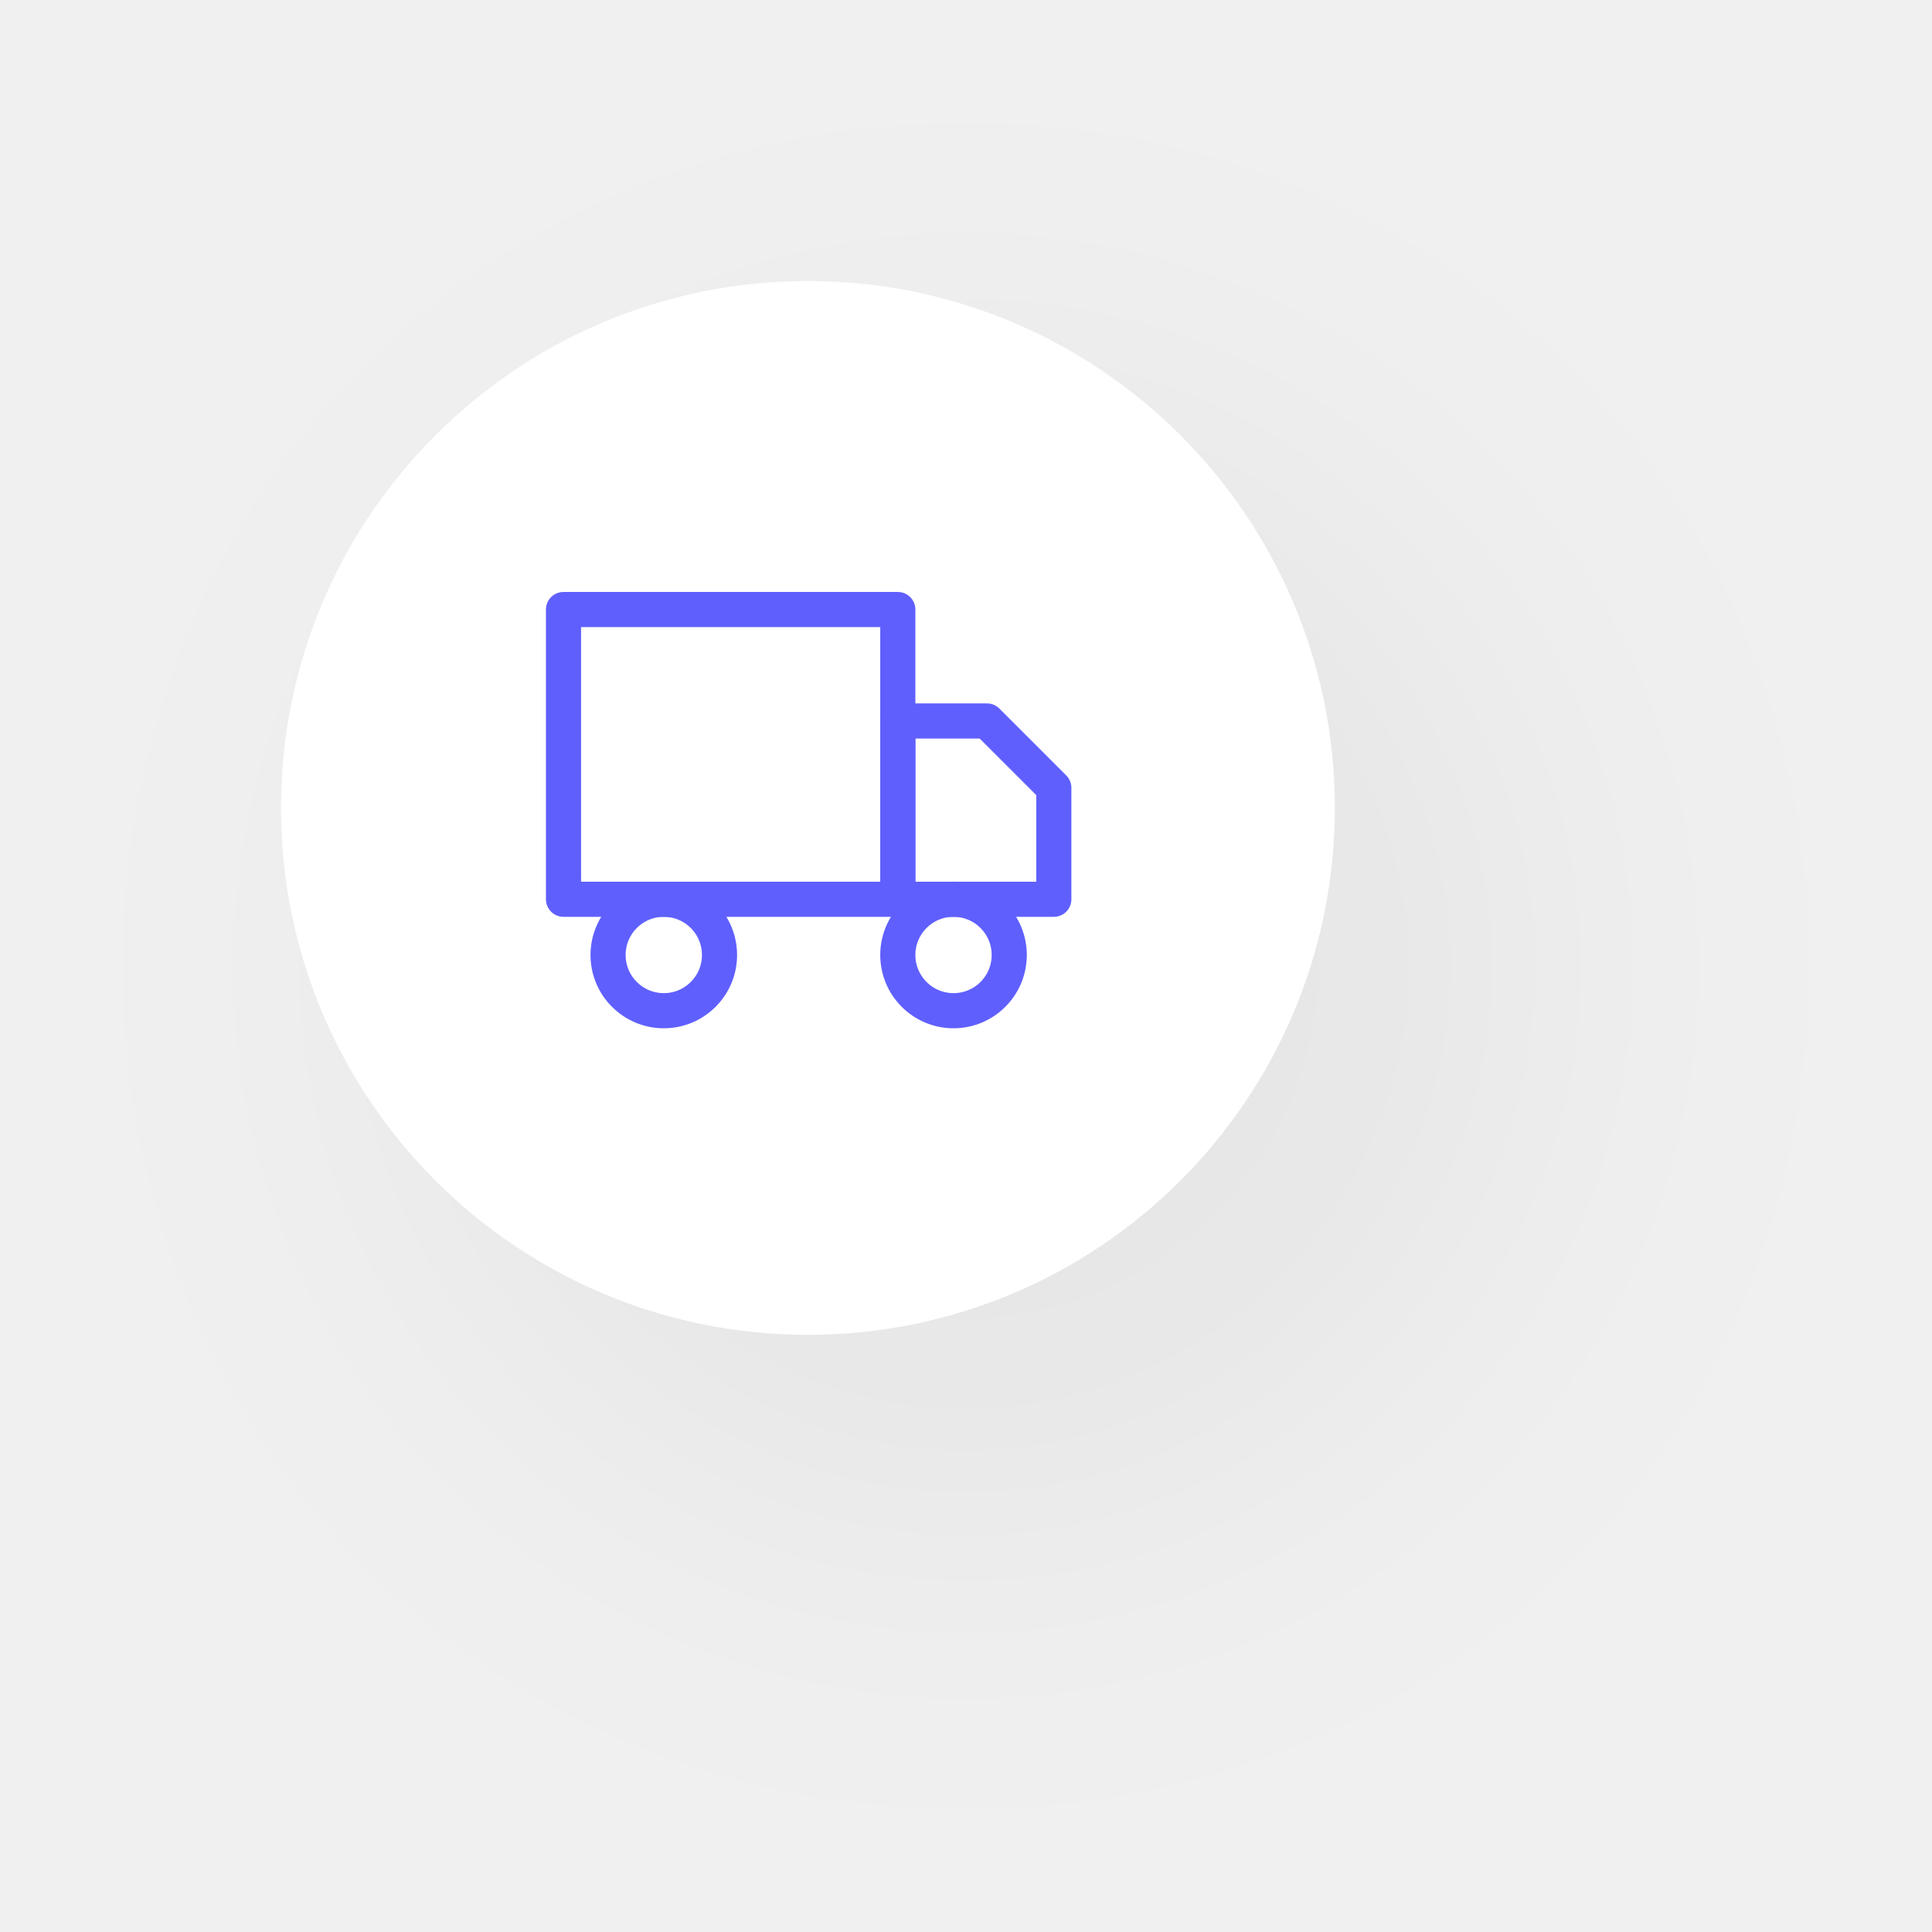
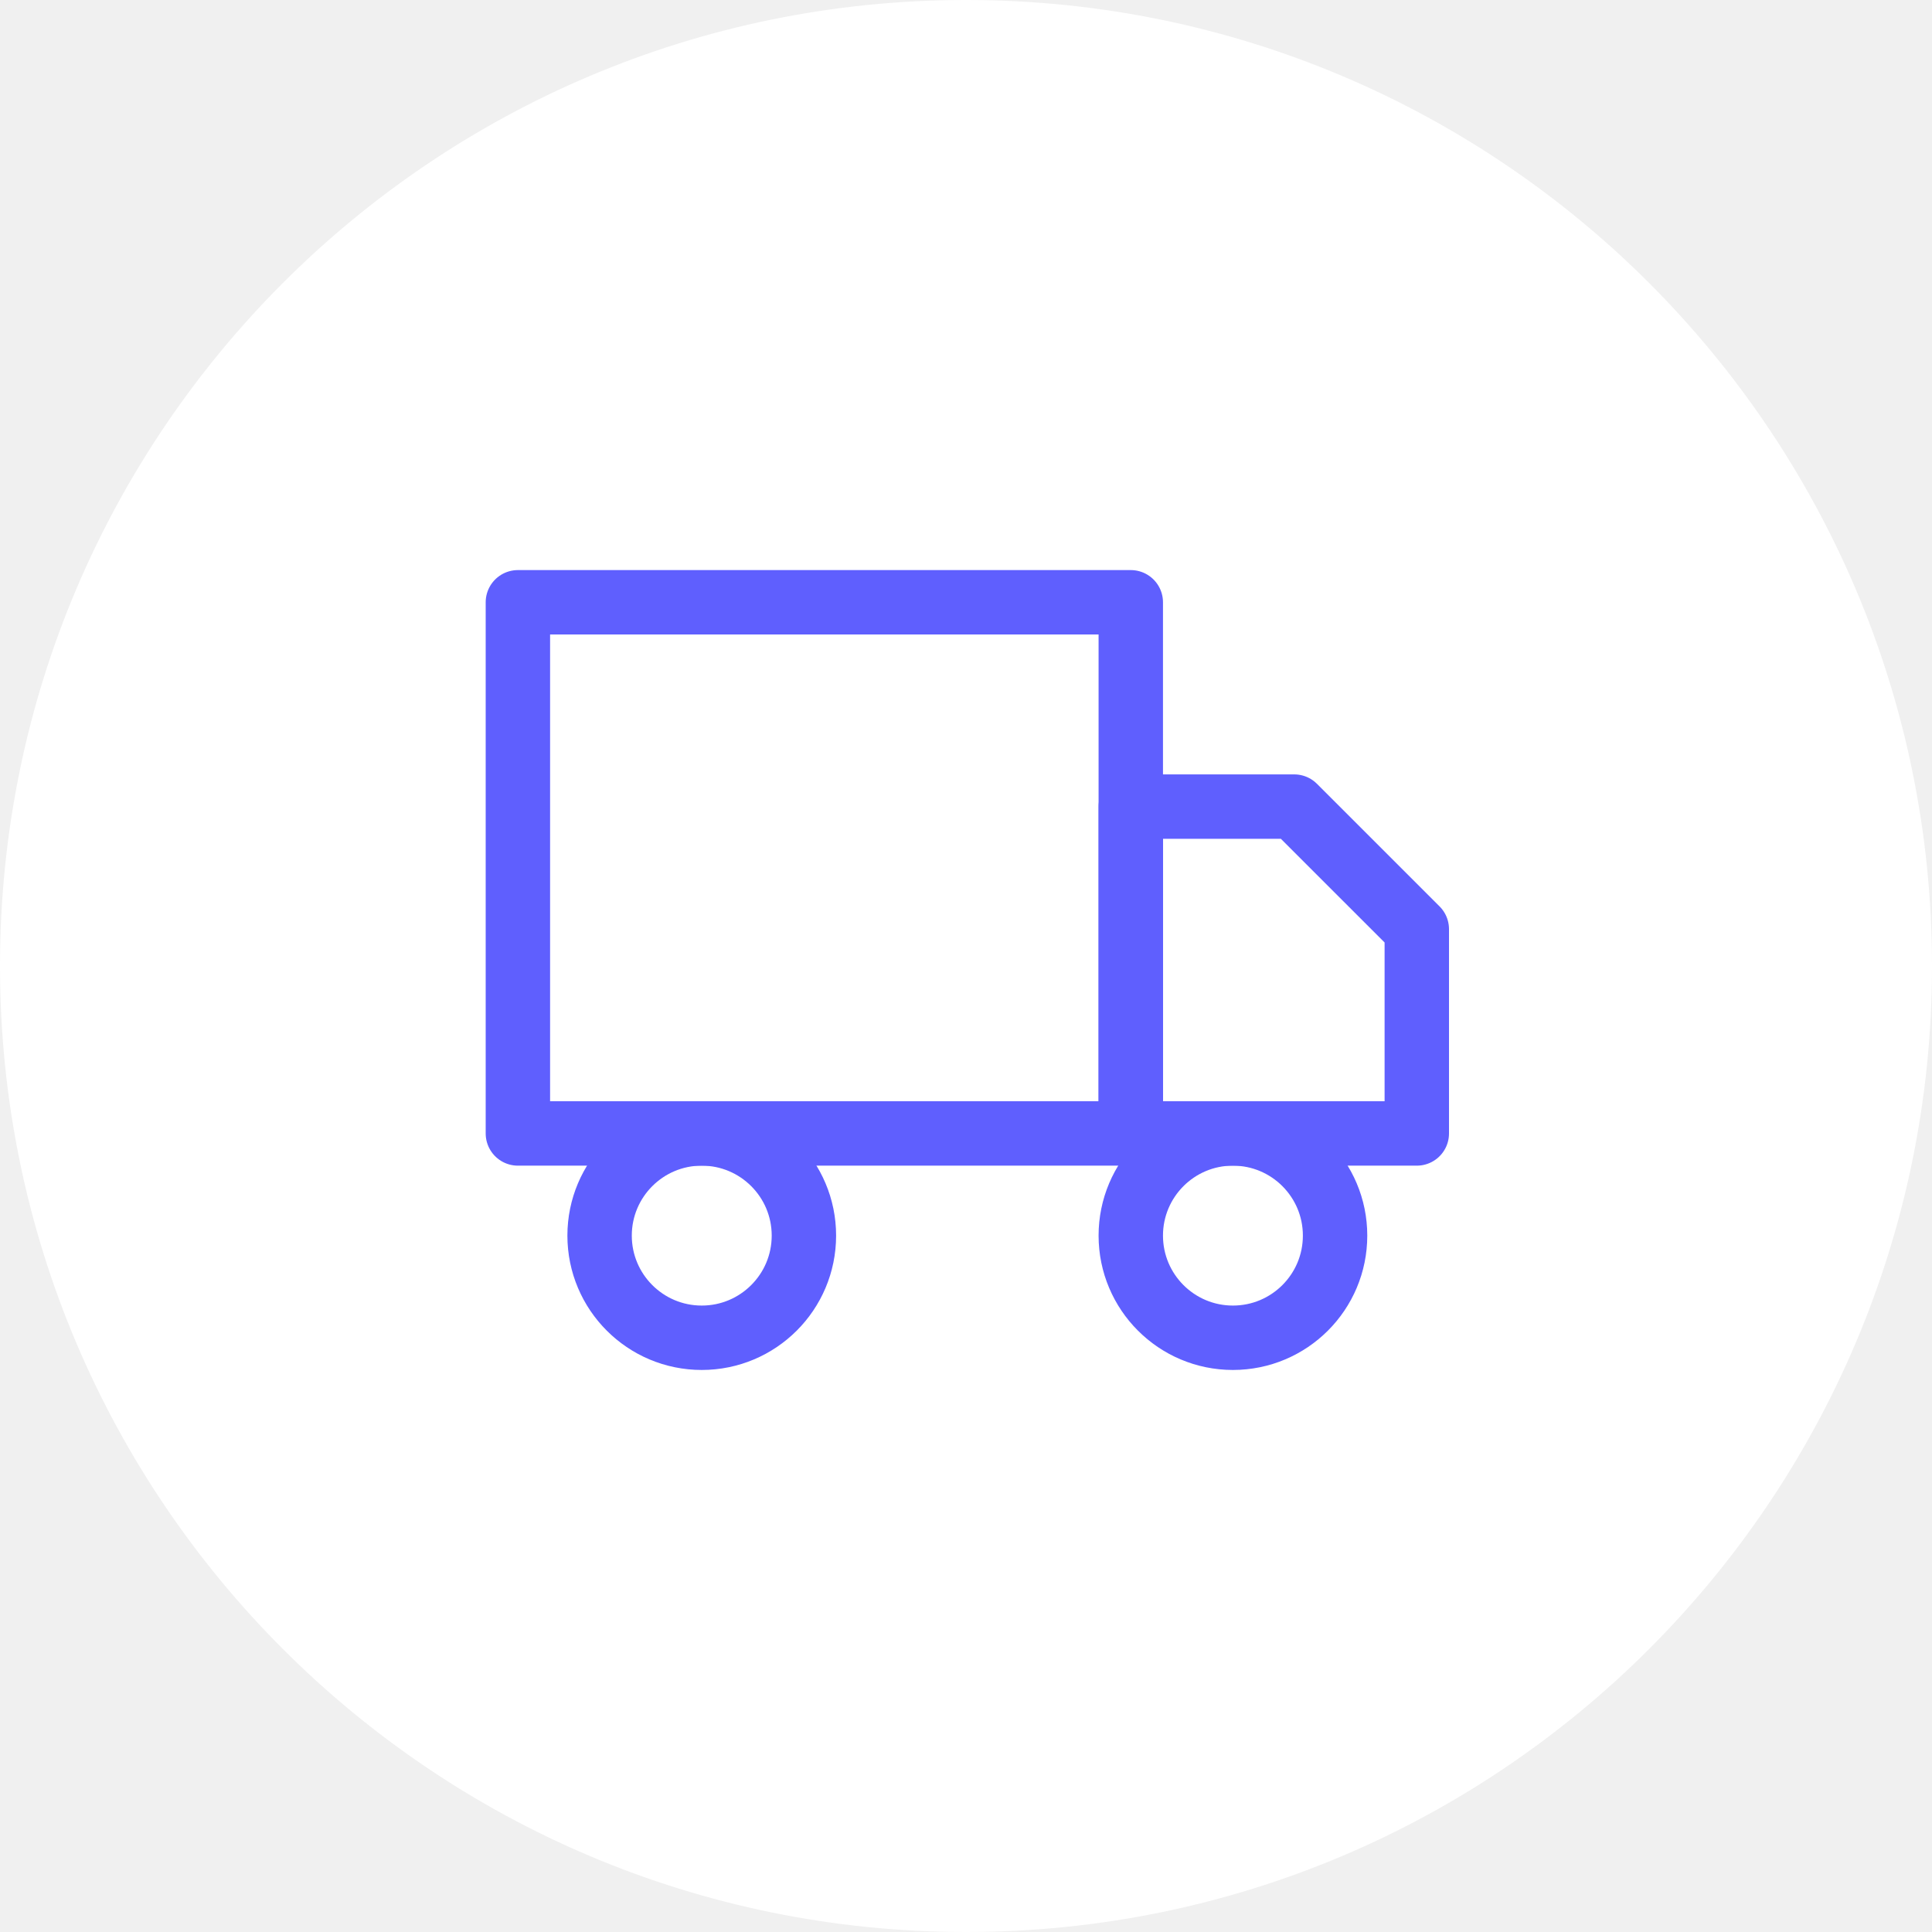
- <svg xmlns="http://www.w3.org/2000/svg" width="220" height="220" viewBox="0 0 220 220" fill="none">
-   <g filter="url(#filter0_d)">
-     <rect x="32" y="32" width="120" height="120" rx="60" fill="white" />
-   </g>
-   <path d="M102.235 69.409H64.167V102.401H102.235V69.409Z" stroke="#5F5FFE" stroke-width="4" stroke-linecap="round" stroke-linejoin="round" />
-   <path d="M102.235 82.099H112.386L120 89.712V102.402H102.235V82.099Z" stroke="#5F5FFE" stroke-width="4" stroke-linecap="round" stroke-linejoin="round" />
-   <path d="M75.587 115.091C79.091 115.091 81.932 112.25 81.932 108.746C81.932 105.242 79.091 102.401 75.587 102.401C72.083 102.401 69.242 105.242 69.242 108.746C69.242 112.25 72.083 115.091 75.587 115.091Z" stroke="#5F5FFE" stroke-width="4" stroke-linecap="round" stroke-linejoin="round" />
-   <path d="M108.579 115.091C112.084 115.091 114.924 112.25 114.924 108.746C114.924 105.242 112.084 102.401 108.579 102.401C105.075 102.401 102.235 105.242 102.235 108.746C102.235 112.25 105.075 115.091 108.579 115.091Z" stroke="#5F5FFE" stroke-width="4" stroke-linecap="round" stroke-linejoin="round" />
-   <defs>
-     <filter id="filter0_d" x="0" y="0" width="220" height="220" filterUnits="userSpaceOnUse" color-interpolation-filters="sRGB">
-       <feFlood flood-opacity="0" result="BackgroundImageFix" />
-       <feColorMatrix in="SourceAlpha" type="matrix" values="0 0 0 0 0 0 0 0 0 0 0 0 0 0 0 0 0 0 127 0" />
-       <feOffset dx="18" dy="18" />
-       <feGaussianBlur stdDeviation="25" />
-       <feColorMatrix type="matrix" values="0 0 0 0 0 0 0 0 0 0 0 0 0 0 0 0 0 0 0.05 0" />
-       <feBlend mode="normal" in2="BackgroundImageFix" result="effect1_dropShadow" />
-       <feBlend mode="normal" in="SourceGraphic" in2="effect1_dropShadow" result="shape" />
-     </filter>
-   </defs>
+ <svg xmlns="http://www.w3.org/2000/svg" width="120" height="120" viewBox="0 0 120 120" fill="none">
+   <rect width="120" height="120" rx="60" fill="white" />
+   <path d="M70.235 37.409H32.167V70.401H70.235V37.409Z" stroke="#5F5FFE" stroke-width="4" stroke-linecap="round" stroke-linejoin="round" />
+   <path d="M70.235 50.099H80.386L88 57.712V70.401H70.235V50.099Z" stroke="#5F5FFE" stroke-width="4" stroke-linecap="round" stroke-linejoin="round" />
+   <path d="M43.587 83.091C47.091 83.091 49.932 80.25 49.932 76.746C49.932 73.242 47.091 70.401 43.587 70.401C40.083 70.401 37.242 73.242 37.242 76.746C37.242 80.25 40.083 83.091 43.587 83.091Z" stroke="#5F5FFE" stroke-width="4" stroke-linecap="round" stroke-linejoin="round" />
+   <path d="M76.579 83.091C80.084 83.091 82.924 80.25 82.924 76.746C82.924 73.242 80.084 70.401 76.579 70.401C73.075 70.401 70.235 73.242 70.235 76.746C70.235 80.25 73.075 83.091 76.579 83.091Z" stroke="#5F5FFE" stroke-width="4" stroke-linecap="round" stroke-linejoin="round" />
</svg>
